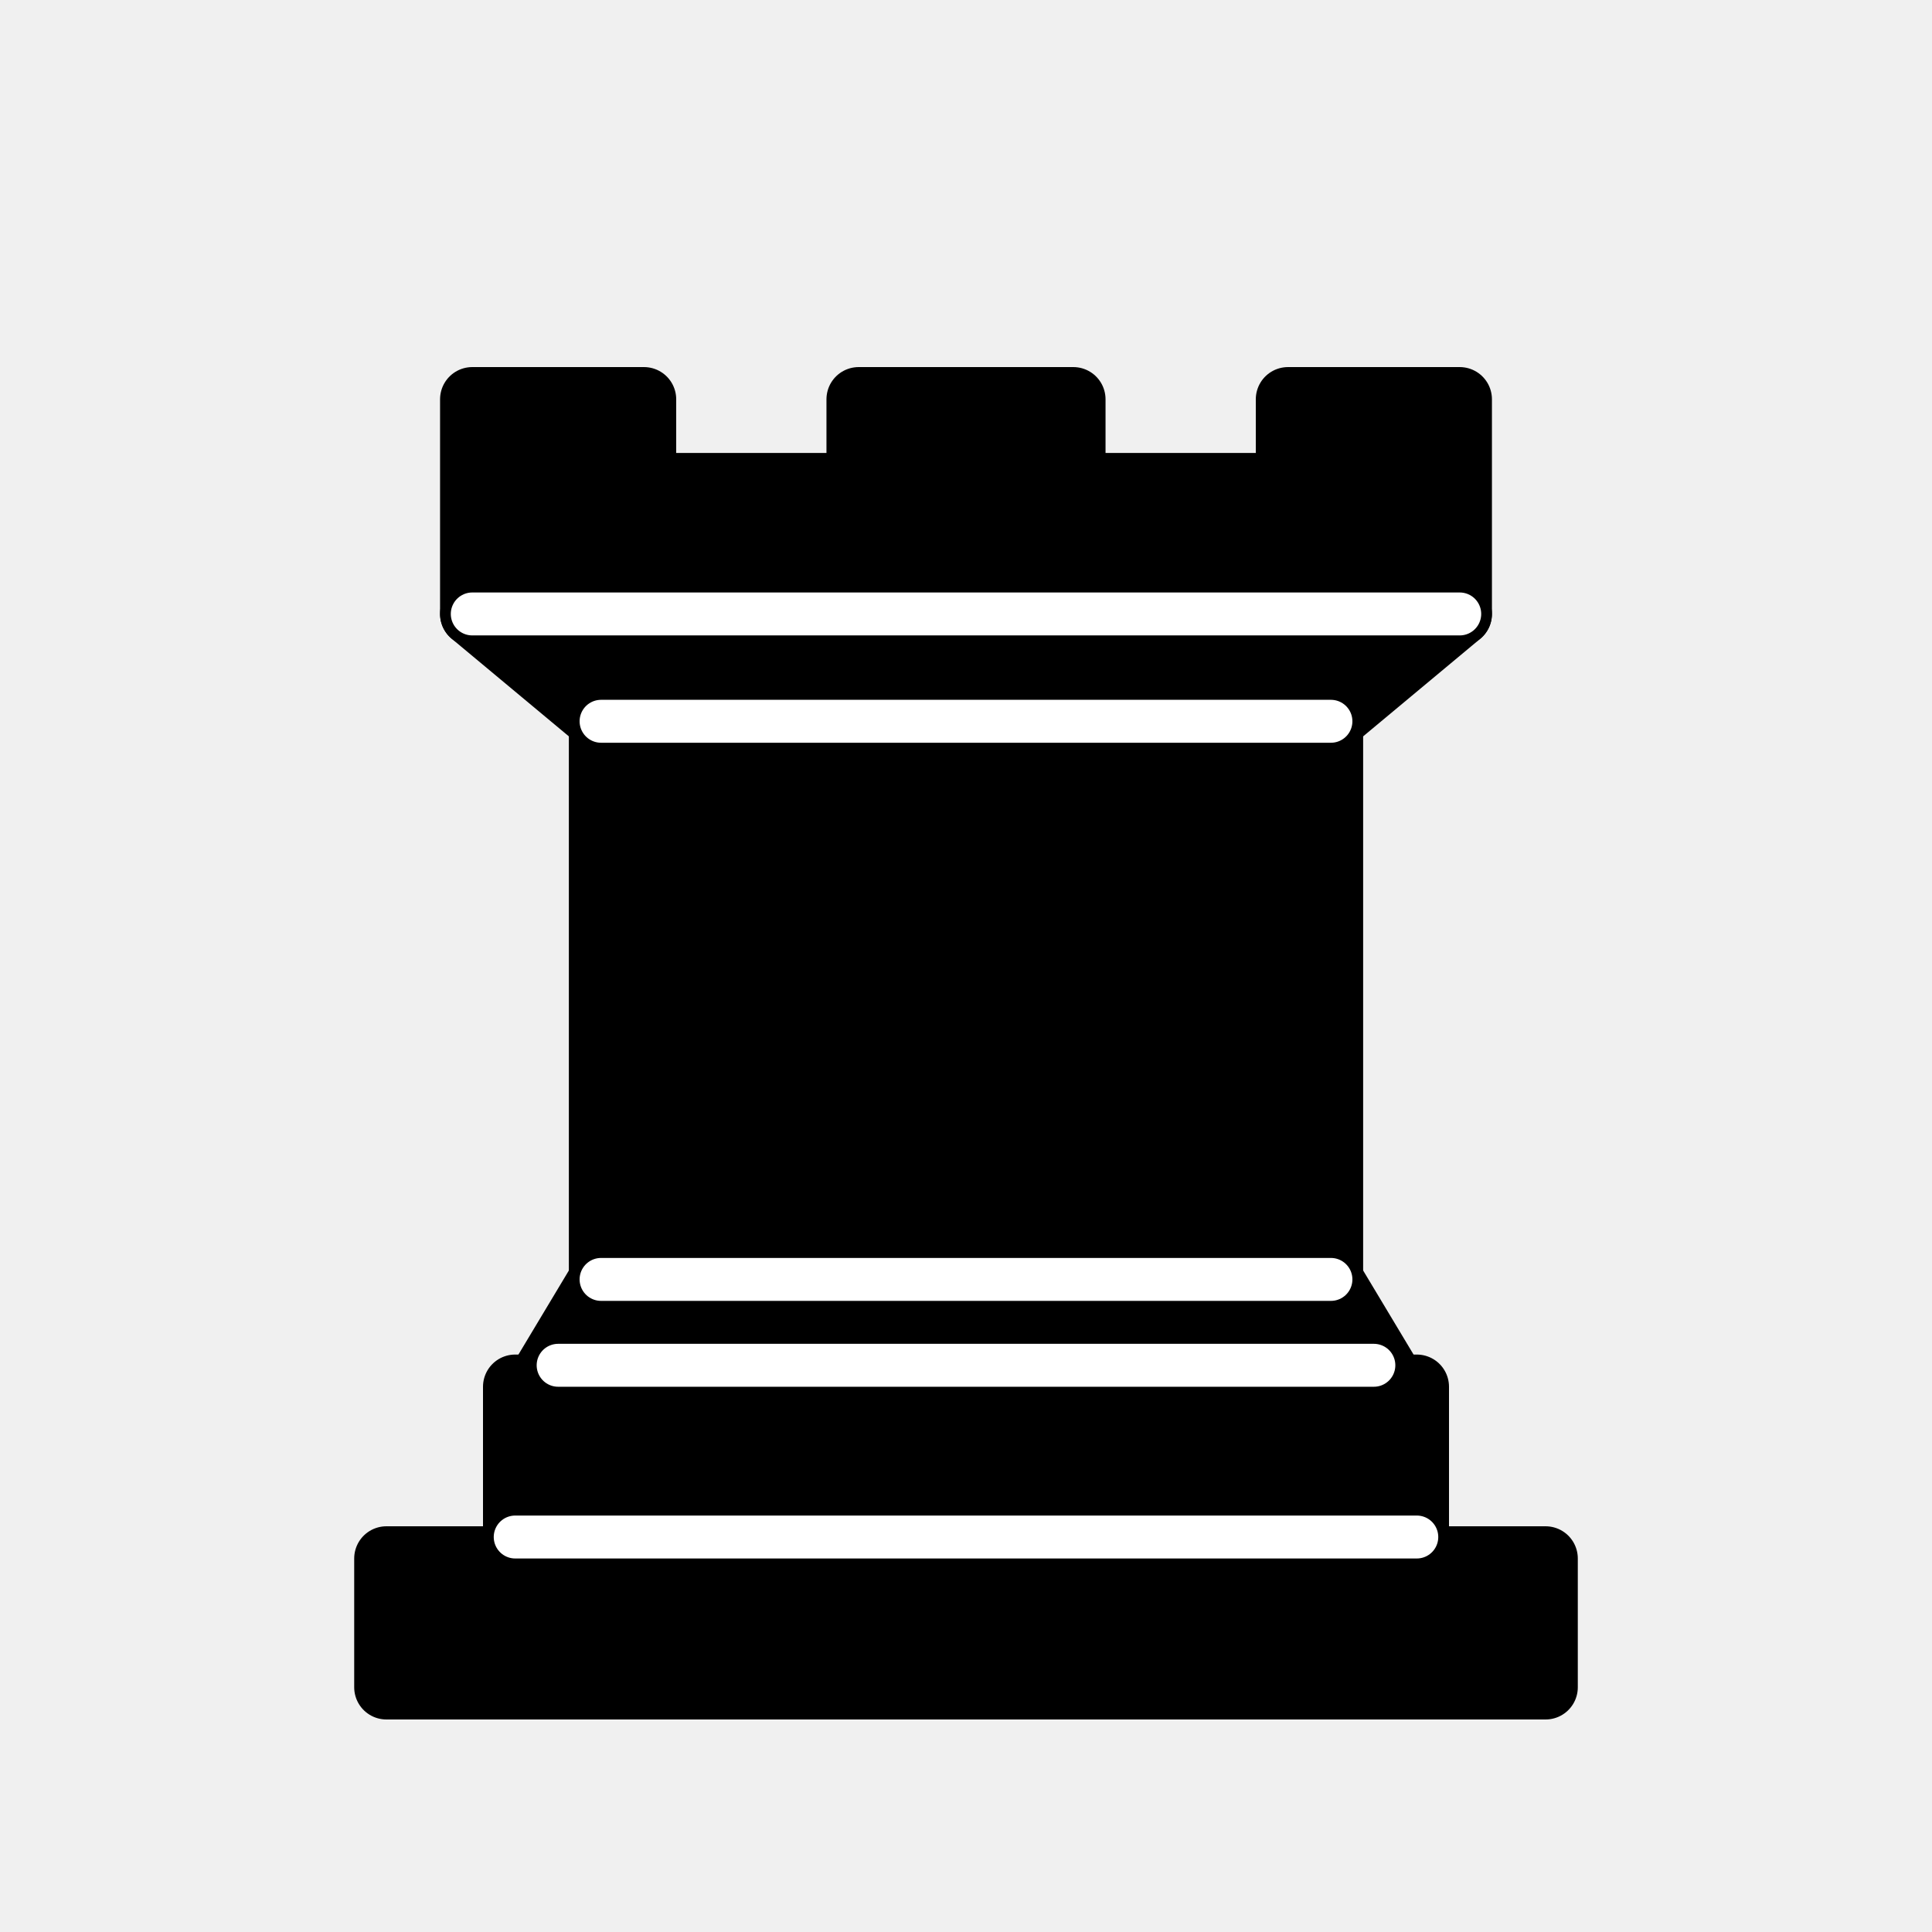
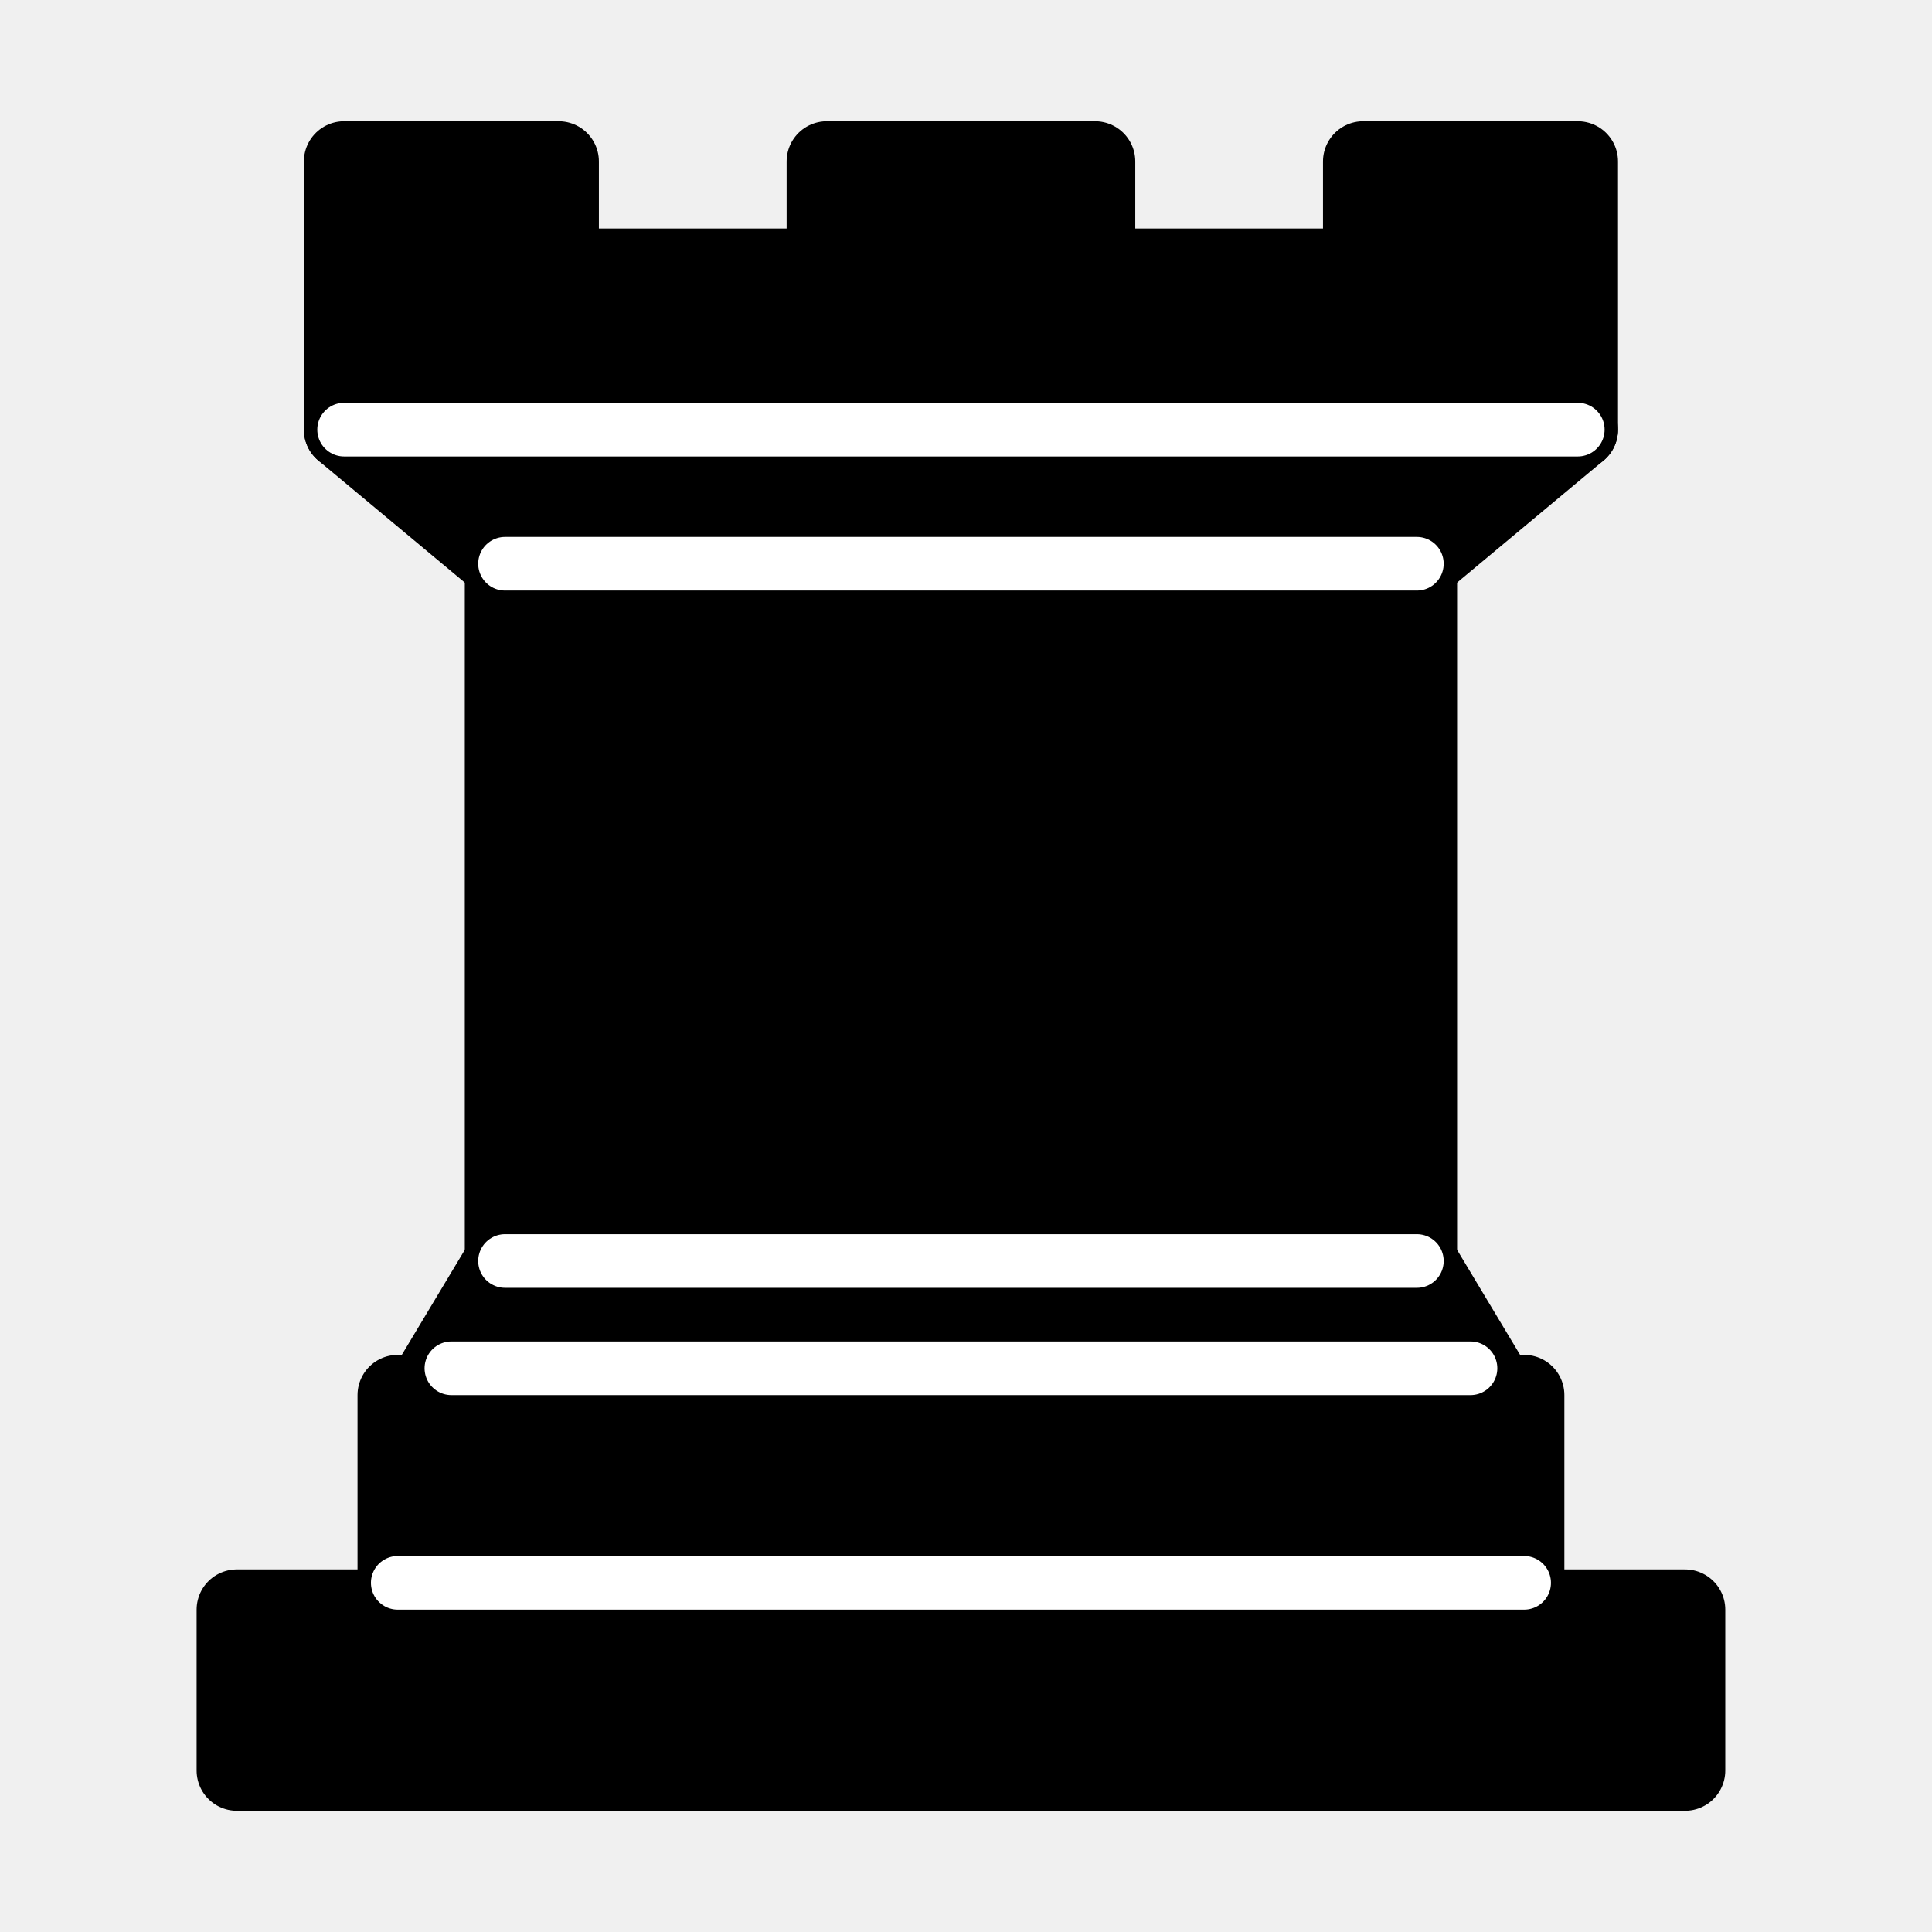
- <svg xmlns="http://www.w3.org/2000/svg" version="1.1" width="45" height="45">
-   <g style="opacity:1; fill:#000000; fill-opacity:1; fill-rule:evenodd; stroke:#000000; stroke-width:1.5; stroke-linecap:round;stroke-linejoin:round;stroke-miterlimit:4; stroke-dasharray:none; stroke-opacity:1;" transform="translate(0,0.3)">
-     <path d="M 9,39 L 36,39 L 36,36 L 9,36 L 9,39 z " style="stroke-linecap:butt;" />
-     <path d="M 12.5,32 L 14,29.5 L 31,29.5 L 32.5,32 L 12.5,32 z " style="stroke-linecap:butt;" />
-     <path d="M 12,36 L 12,32 L 33,32 L 33,36 L 12,36 z " style="stroke-linecap:butt;" />
-     <path d="M 14,29.5 L 14,16.5 L 31,16.5 L 31,29.5 L 14,29.5 z " style="stroke-linecap:butt;stroke-linejoin:miter;" />
-     <path d="M 14,16.5 L 11,14 L 34,14 L 31,16.5 L 14,16.5 z " style="stroke-linecap:butt;" />
-     <path d="M 11,14 L 11,9 L 15,9 L 15,11 L 20,11 L 20,9 L 25,9 L 25,11 L 30,11 L 30,9 L 34,9 L 34,14 L 11,14 z " style="stroke-linecap:butt;" />
-     <path d="M 12,35.5 L 33,35.5 L 33,35.5" style="fill:none; stroke:#ffffff; stroke-width:1; stroke-linejoin:miter;" />
-     <path d="M 13,31.5 L 32,31.5" style="fill:none; stroke:#ffffff; stroke-width:1; stroke-linejoin:miter;" />
-     <path d="M 14,29.5 L 31,29.5" style="fill:none; stroke:#ffffff; stroke-width:1; stroke-linejoin:miter;" />
-     <path d="M 14,16.5 L 31,16.5" style="fill:none; stroke:#ffffff; stroke-width:1; stroke-linejoin:miter;" />
-     <path d="M 11,14 L 34,14" style="fill:none; stroke:#ffffff; stroke-width:1; stroke-linejoin:miter;" />
+ <svg xmlns="http://www.w3.org/2000/svg" width="400" height="400" viewBox="0 0 105.833 105.833" version="1.1" id="svg1404" xml:space="preserve">
+   <defs id="defs1401" />
+   <g id="layer1">
+     <g style="opacity:1;fill:#000000;fill-opacity:1;fill-rule:evenodd;stroke:#000000;stroke-width:1.5;stroke-linecap:round;stroke-linejoin:round;stroke-miterlimit:4;stroke-dasharray:none;stroke-opacity:1" transform="matrix(2.938191,0,0,2.938191,-13.4698,-17.59991)" id="g1948">
+       <path d="M 9,39 H 36 V 36 H 9 Z" style="stroke-linecap:butt" id="path1926" />
+       <path d="M 12.5,32 14,29.5 h 17 l 1.5,2.5 z" style="stroke-linecap:butt" id="path1928" />
+       <path d="m 12,36 v -4 h 21 v 4 z" style="stroke-linecap:butt" id="path1930" />
+       <path d="m 14,29.5 v -13 h 17 v 13 z" style="stroke-linecap:butt;stroke-linejoin:miter" id="path1932" />
+       <path d="M 14,16.5 11,14 h 23 l -3,2.5 z" style="stroke-linecap:butt" id="path1934" />
+       <path d="M 11,14 V 9 h 4 v 2 h 5 V 9 h 5 v 2 h 5 V 9 h 4 v 5 z" style="stroke-linecap:butt" id="path1936" />
+       <path d="m 12,35.5 h 21 v 0" style="fill:none;stroke:#ffffff;stroke-width:1;stroke-linejoin:miter" id="path1938" />
+       <path d="M 13,31.5 H 32" style="fill:none;stroke:#ffffff;stroke-width:1;stroke-linejoin:miter" id="path1940" />
+       <path d="M 14,29.5 H 31" style="fill:none;stroke:#ffffff;stroke-width:1;stroke-linejoin:miter" id="path1942" />
+       <path d="M 14,16.5 H 31" style="fill:none;stroke:#ffffff;stroke-width:1;stroke-linejoin:miter" id="path1944" />
+       <path d="M 11,14 H 34" style="fill:none;stroke:#ffffff;stroke-width:1;stroke-linejoin:miter" id="path1946" />
+     </g>
  </g>
</svg>
